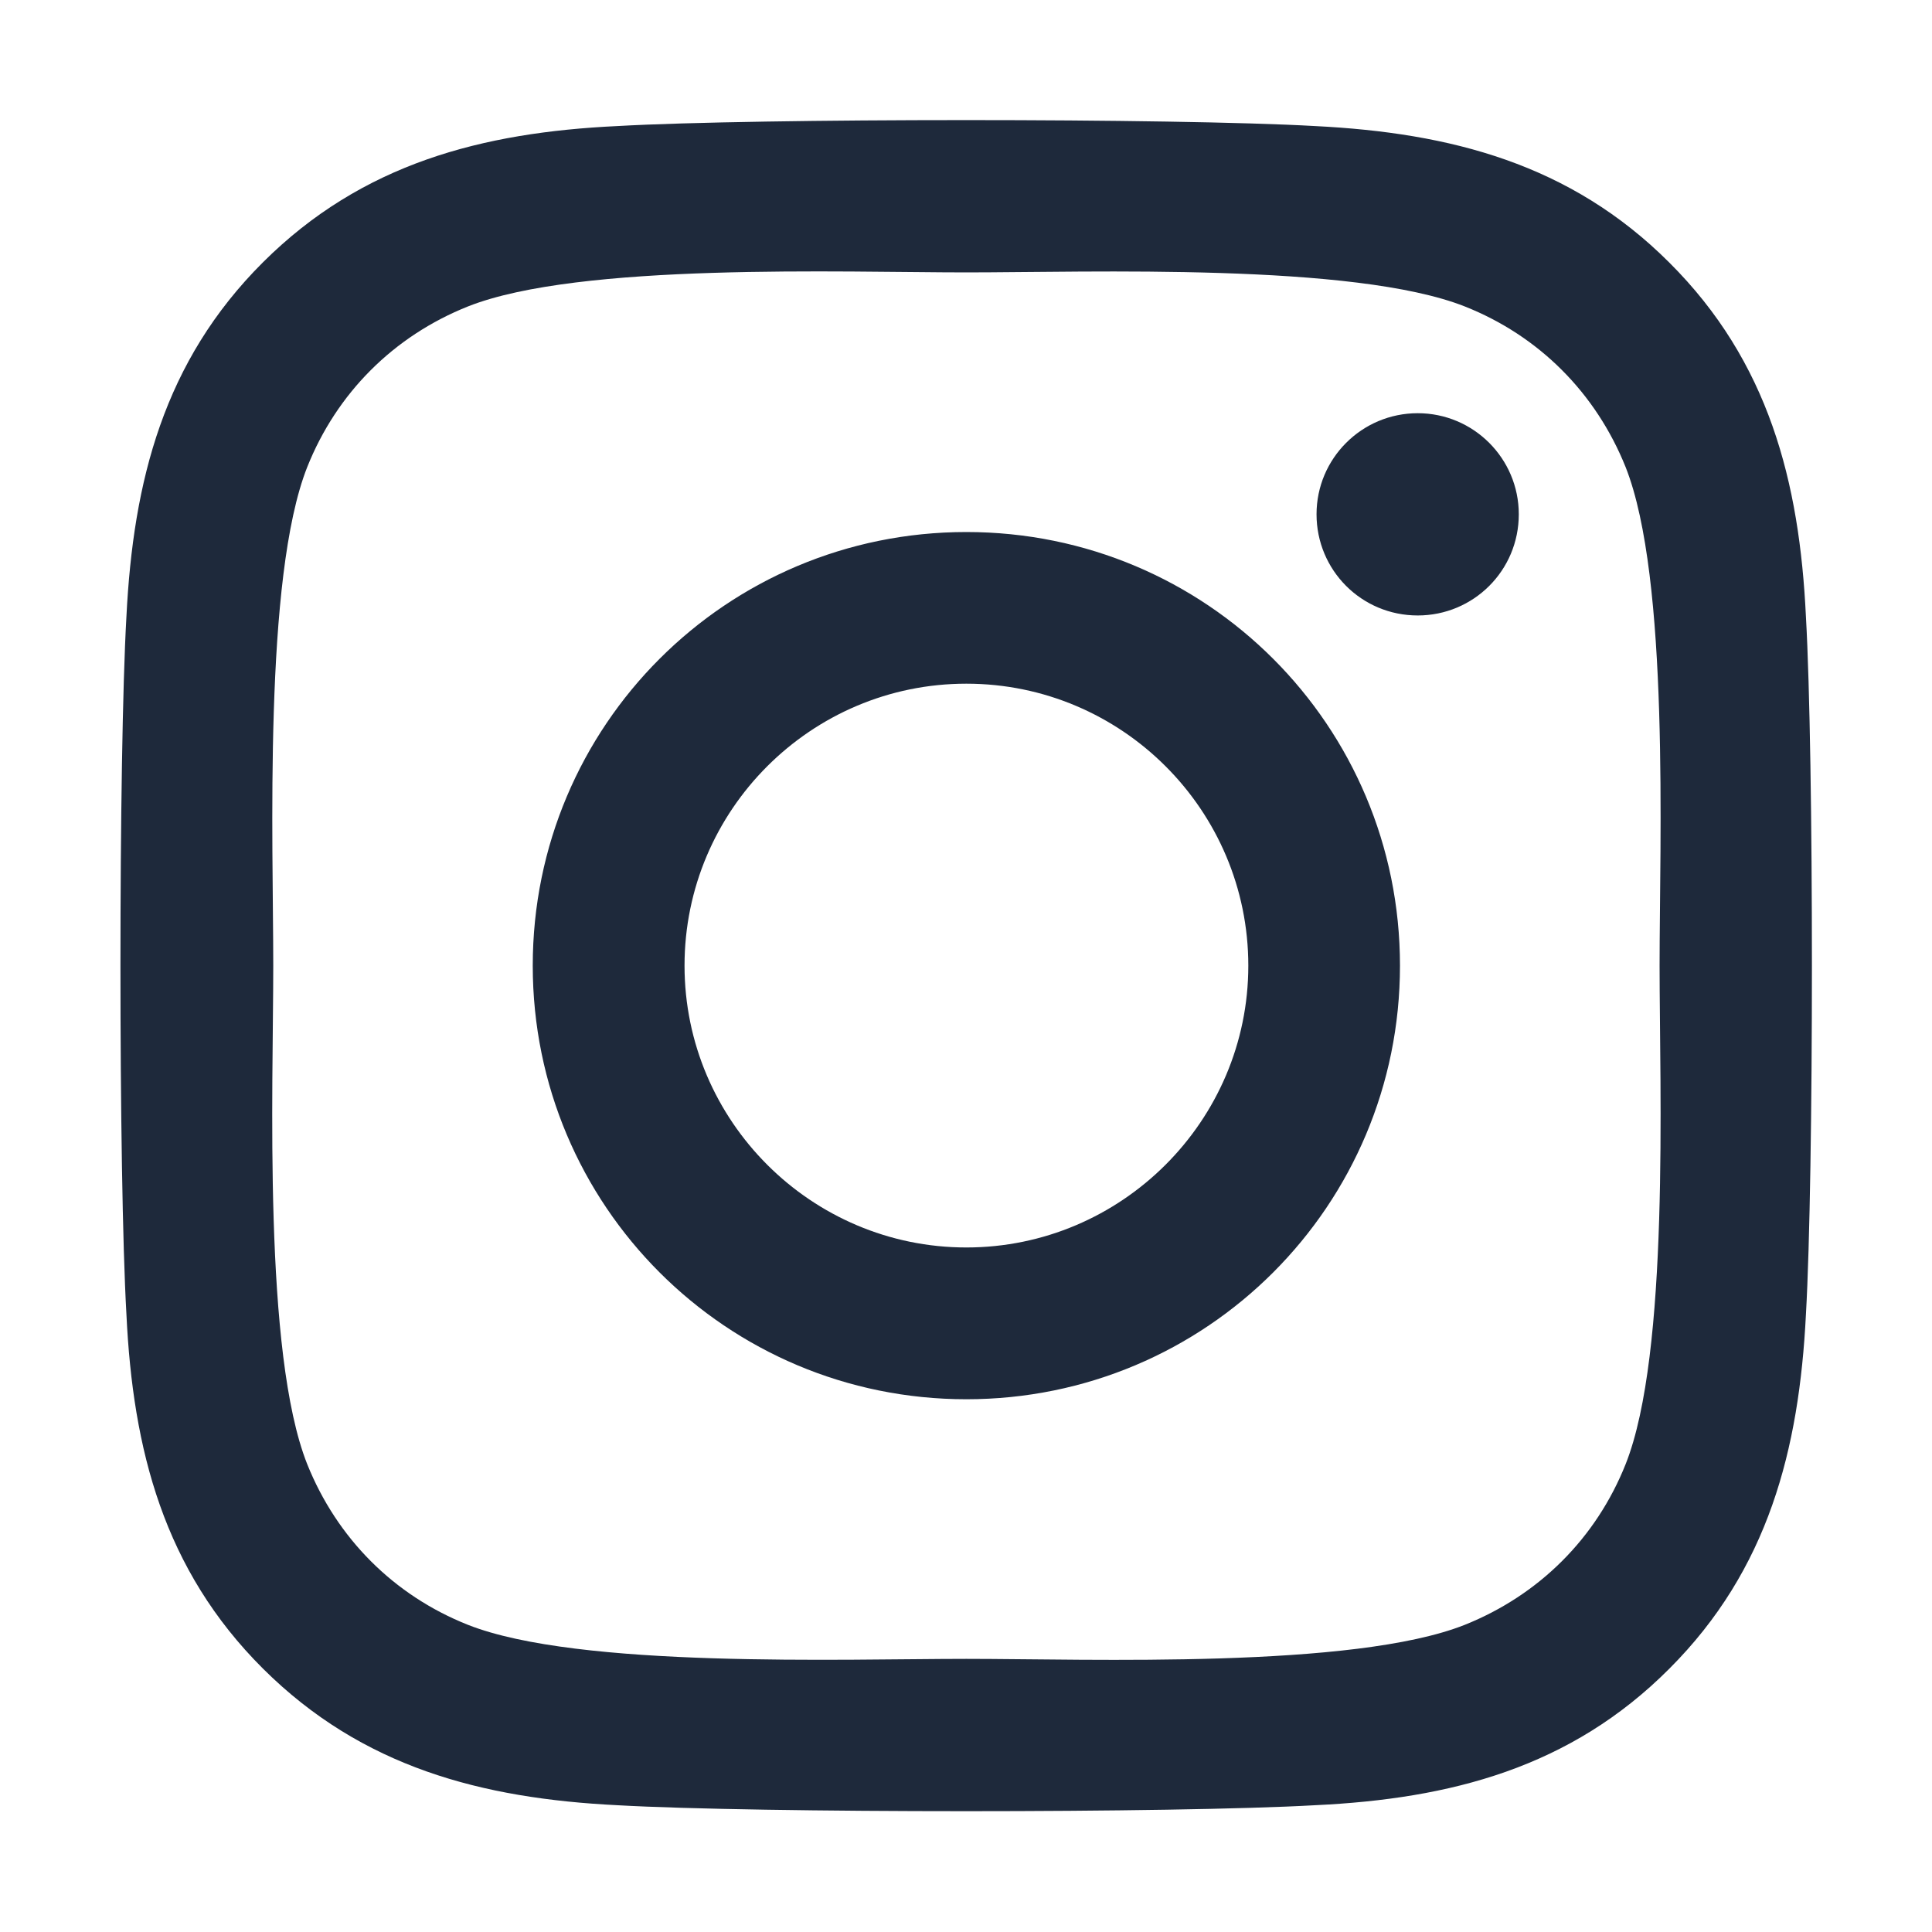
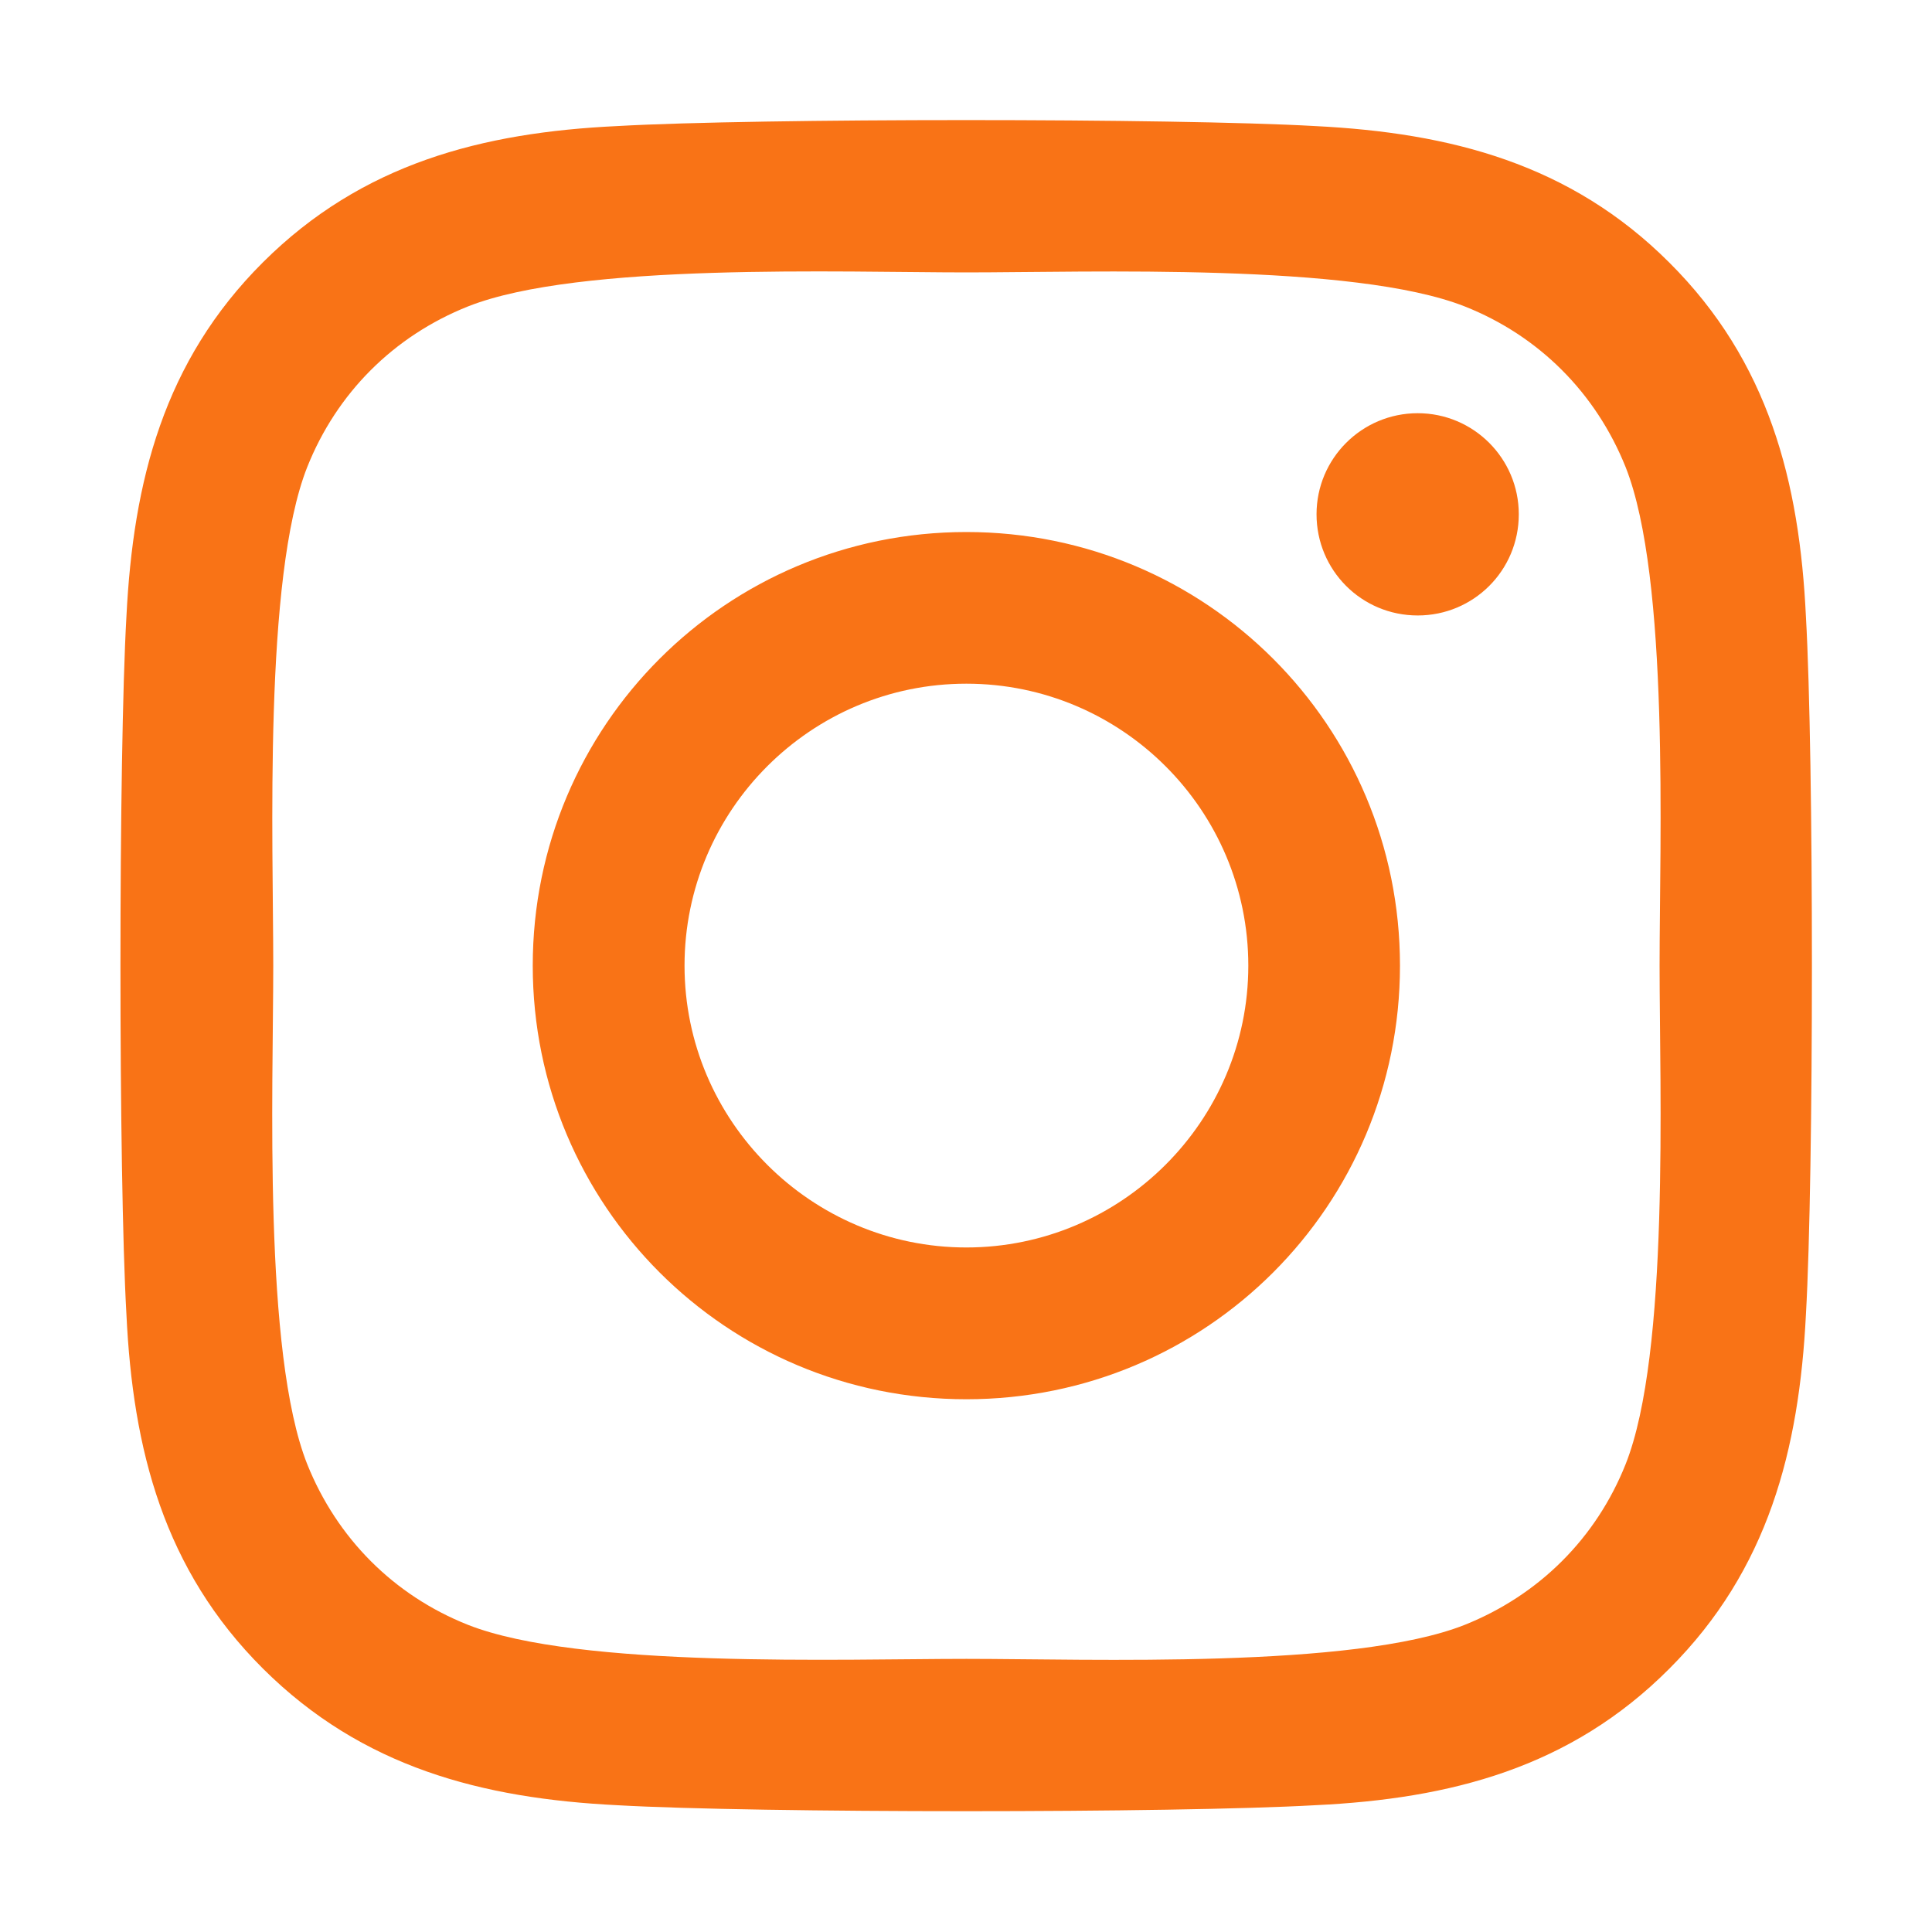
<svg xmlns="http://www.w3.org/2000/svg" preserveAspectRatio="none" overflow="visible" style="display: block;" width="16" height="16" viewBox="0 0 16 16" fill="none">
  <g id="Icon">
-     <path id="Vector" d="M8.003 4.406C6.016 4.406 4.412 6.009 4.412 7.997C4.412 9.984 6.016 11.588 8.003 11.588C9.991 11.588 11.594 9.984 11.594 7.997C11.594 6.009 9.991 4.406 8.003 4.406ZM8.003 10.331C6.719 10.331 5.669 9.284 5.669 7.997C5.669 6.709 6.716 5.662 8.003 5.662C9.291 5.662 10.338 6.709 10.338 7.997C10.338 9.284 9.287 10.331 8.003 10.331ZM12.578 4.259C12.578 4.725 12.203 5.097 11.741 5.097C11.275 5.097 10.903 4.722 10.903 4.259C10.903 3.797 11.278 3.422 11.741 3.422C12.203 3.422 12.578 3.797 12.578 4.259ZM14.956 5.109C14.903 3.987 14.647 2.994 13.825 2.175C13.006 1.356 12.012 1.1 10.891 1.044C9.734 0.978 6.269 0.978 5.112 1.044C3.994 1.097 3 1.353 2.178 2.172C1.356 2.991 1.103 3.984 1.047 5.106C0.981 6.263 0.981 9.728 1.047 10.884C1.1 12.006 1.356 13 2.178 13.819C3 14.637 3.991 14.894 5.112 14.95C6.269 15.016 9.734 15.016 10.891 14.95C12.012 14.897 13.006 14.641 13.825 13.819C14.644 13 14.9 12.006 14.956 10.884C15.022 9.728 15.022 6.266 14.956 5.109ZM13.463 12.125C13.219 12.738 12.747 13.209 12.131 13.456C11.209 13.822 9.022 13.738 8.003 13.738C6.984 13.738 4.794 13.819 3.875 13.456C3.263 13.213 2.791 12.741 2.544 12.125C2.178 11.203 2.263 9.016 2.263 7.997C2.263 6.978 2.181 4.787 2.544 3.869C2.788 3.256 3.259 2.784 3.875 2.538C4.797 2.172 6.984 2.256 8.003 2.256C9.022 2.256 11.213 2.175 12.131 2.538C12.744 2.781 13.216 3.253 13.463 3.869C13.828 4.791 13.744 6.978 13.744 7.997C13.744 9.016 13.828 11.206 13.463 12.125Z" fill="#1E293B" />
+     <path id="Vector" d="M8.003 4.406C6.016 4.406 4.412 6.009 4.412 7.997C4.412 9.984 6.016 11.588 8.003 11.588C9.991 11.588 11.594 9.984 11.594 7.997C11.594 6.009 9.991 4.406 8.003 4.406ZM8.003 10.331C6.719 10.331 5.669 9.284 5.669 7.997C5.669 6.709 6.716 5.662 8.003 5.662C9.291 5.662 10.338 6.709 10.338 7.997C10.338 9.284 9.287 10.331 8.003 10.331ZM12.578 4.259C12.578 4.725 12.203 5.097 11.741 5.097C11.275 5.097 10.903 4.722 10.903 4.259C10.903 3.797 11.278 3.422 11.741 3.422C12.203 3.422 12.578 3.797 12.578 4.259ZM14.956 5.109C14.903 3.987 14.647 2.994 13.825 2.175C13.006 1.356 12.012 1.1 10.891 1.044C9.734 0.978 6.269 0.978 5.112 1.044C3.994 1.097 3 1.353 2.178 2.172C1.356 2.991 1.103 3.984 1.047 5.106C0.981 6.263 0.981 9.728 1.047 10.884C1.1 12.006 1.356 13 2.178 13.819C3 14.637 3.991 14.894 5.112 14.95C6.269 15.016 9.734 15.016 10.891 14.95C12.012 14.897 13.006 14.641 13.825 13.819C14.644 13 14.9 12.006 14.956 10.884C15.022 9.728 15.022 6.266 14.956 5.109ZM13.463 12.125C13.219 12.738 12.747 13.209 12.131 13.456C11.209 13.822 9.022 13.738 8.003 13.738C6.984 13.738 4.794 13.819 3.875 13.456C3.263 13.213 2.791 12.741 2.544 12.125C2.178 11.203 2.263 9.016 2.263 7.997C2.263 6.978 2.181 4.787 2.544 3.869C2.788 3.256 3.259 2.784 3.875 2.538C4.797 2.172 6.984 2.256 8.003 2.256C9.022 2.256 11.213 2.175 12.131 2.538C12.744 2.781 13.216 3.253 13.463 3.869C13.828 4.791 13.744 6.978 13.744 7.997C13.744 9.016 13.828 11.206 13.463 12.125Z" fill="#F97316" />
  </g>
</svg>
